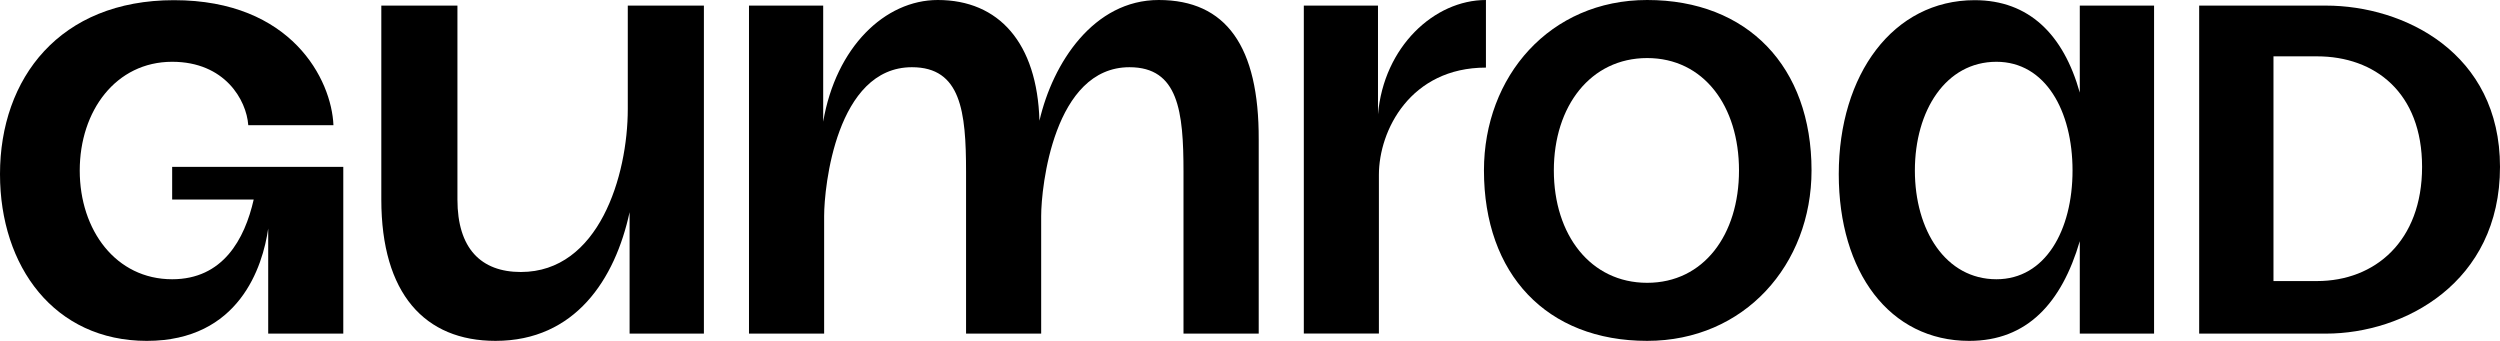
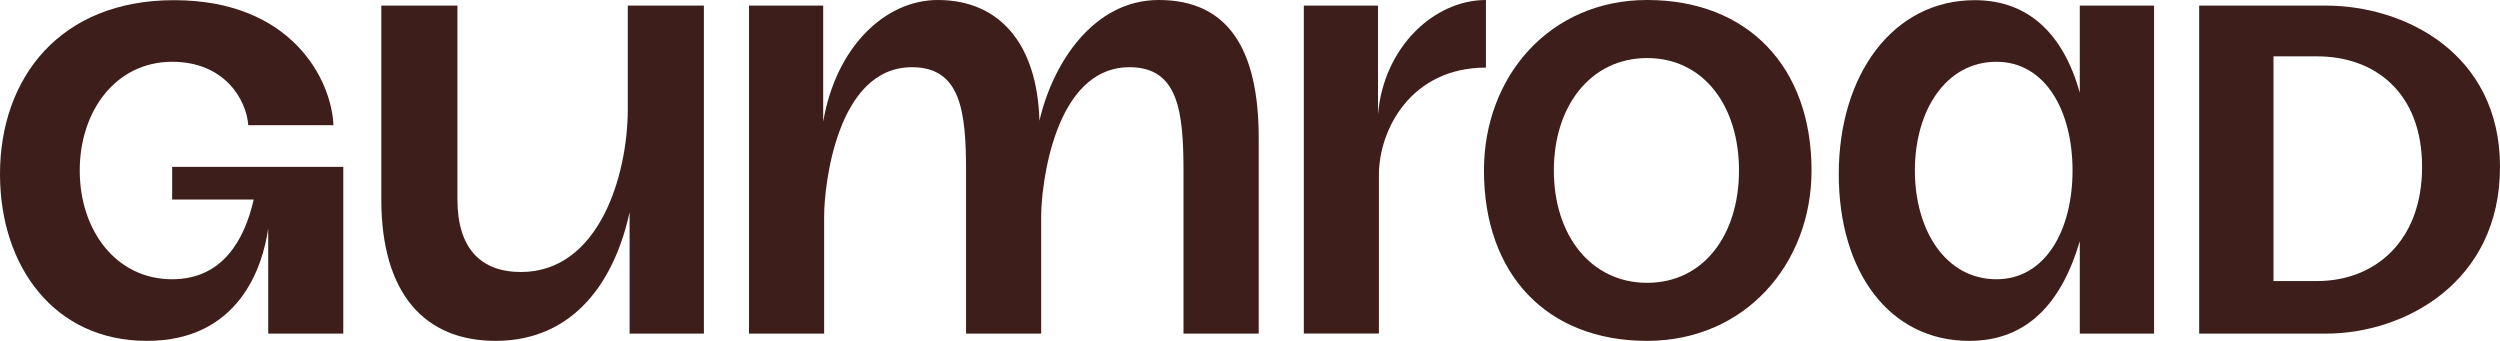
<svg xmlns="http://www.w3.org/2000/svg" width="220" height="30" viewBox="0 0 220 30" fill="none">
-   <path d="M130.762 0C126.217 0 121.774 4.116 121.263 10.063V0.491H114.736V29.354H121.343V15.383C121.343 11.47 124.117 5.949 130.762 5.949V0Z" fill="black">
+   <path d="M130.762 0C126.217 0 121.774 4.116 121.263 10.063V0.491H114.736V29.354H121.343V15.383C121.343 11.47 124.117 5.949 130.762 5.949V0Z" fill="#3D1E1A">
 </path>
-   <path d="M200.066 24.733V4.958H203.893C208.996 4.958 213.143 8.148 213.143 14.687C213.143 21.225 208.996 24.733 203.893 24.733H200.066ZM193.527 29.358H204.691C211.548 29.358 220 24.893 220 14.687C220 4.64 211.548 0.493 204.691 0.493H193.527V29.358Z" fill="black">
+   <path d="M200.066 24.733V4.958H203.893C208.996 4.958 213.143 8.148 213.143 14.687C213.143 21.225 208.996 24.733 203.893 24.733H200.066ZM193.527 29.358H204.691C211.548 29.358 220 24.893 220 14.687C220 4.64 211.548 0.493 204.691 0.493H193.527V29.358Z" fill="#3D1E1A">
 </path>
-   <path d="M168.509 15.006C168.509 9.743 171.22 5.437 175.685 5.437C179.991 5.437 182.383 9.743 182.383 15.006C182.383 20.268 179.991 24.574 175.685 24.574C171.22 24.574 168.509 20.268 168.509 15.006ZM161.811 15.325C161.811 23.936 166.276 29.997 173.293 29.997C178.396 29.997 181.426 26.648 183.021 21.225V29.359H189.558V0.494H183.021V8.148C181.586 3.045 178.556 0.015 173.772 0.015C166.595 0.015 161.811 6.554 161.811 15.325Z" fill="black">
+   <path d="M168.509 15.006C168.509 9.743 171.22 5.437 175.685 5.437C179.991 5.437 182.383 9.743 182.383 15.006C182.383 20.268 179.991 24.574 175.685 24.574C171.22 24.574 168.509 20.268 168.509 15.006ZM161.811 15.325C161.811 23.936 166.276 29.997 173.293 29.997C178.396 29.997 181.426 26.648 183.021 21.225V29.359H189.558V0.494H183.021V8.148C181.586 3.045 178.556 0.015 173.772 0.015C166.595 0.015 161.811 6.554 161.811 15.325Z" fill="#3D1E1A">
 </path>
-   <path d="M12.918 29.997C4.784 29.997 0 23.458 0 15.325C0 6.873 5.263 0.015 15.31 0.015C25.675 0.015 29.184 7.032 29.343 11.019H21.848C21.689 8.786 19.775 5.437 15.15 5.437C10.206 5.437 7.017 9.743 7.017 15.006C7.017 20.268 10.206 24.574 15.15 24.574C19.615 24.574 21.529 21.066 22.326 17.557H15.15V14.687H30.209V29.359H23.602V20.109C23.124 23.458 21.051 29.997 12.918 29.997Z" fill="black">
+   <path d="M12.918 29.997C4.784 29.997 0 23.458 0 15.325C0 6.873 5.263 0.015 15.31 0.015C25.675 0.015 29.184 7.032 29.343 11.019H21.848C21.689 8.786 19.775 5.437 15.15 5.437C10.206 5.437 7.017 9.743 7.017 15.006C7.017 20.268 10.206 24.574 15.15 24.574C19.615 24.574 21.529 21.066 22.326 17.557H15.15V14.687H30.209V29.359H23.602V20.109C23.124 23.458 21.051 29.997 12.918 29.997Z" fill="#3D1E1A">
 </path>
-   <path d="M43.603 29.996C37.384 29.996 33.556 25.85 33.556 17.557V0.493H40.254V17.557C40.254 21.863 42.327 23.936 45.836 23.936C52.693 23.936 55.245 15.484 55.245 9.583V0.493H61.943V29.358H55.404V18.673C54.128 24.574 50.62 29.996 43.603 29.996Z" fill="black">
+   <path d="M43.603 29.996C37.384 29.996 33.556 25.85 33.556 17.557V0.493H40.254V17.557C40.254 21.863 42.327 23.936 45.836 23.936C52.693 23.936 55.245 15.484 55.245 9.583V0.493H61.943V29.358H55.404V18.673C54.128 24.574 50.62 29.996 43.603 29.996Z" fill="#3D1E1A">
 </path>
-   <path d="M101.968 0C96.253 0 92.648 5.52 91.472 10.624C91.271 3.784 87.907 0 82.525 0C77.875 0 73.561 4.147 72.441 10.707V0.491H65.911V29.357H72.524V19.009C72.524 16.443 73.594 5.915 80.251 5.915C84.563 5.915 85.013 9.805 85.013 15.122V29.357H91.623V19.009C91.623 16.443 92.737 5.915 99.394 5.915C103.703 5.915 104.148 9.805 104.148 15.122V29.357H110.767V12.283C110.797 4.092 107.905 0 101.968 0Z" fill="black">
+   <path d="M101.968 0C96.253 0 92.648 5.52 91.472 10.624C91.271 3.784 87.907 0 82.525 0C77.875 0 73.561 4.147 72.441 10.707V0.491H65.911V29.357H72.524V19.009C72.524 16.443 73.594 5.915 80.251 5.915C84.563 5.915 85.013 9.805 85.013 15.122V29.357H91.623V19.009C91.623 16.443 92.737 5.915 99.394 5.915C103.703 5.915 104.148 9.805 104.148 15.122V29.357H110.767V12.283C110.797 4.092 107.905 0 101.968 0Z" fill="#3D1E1A">
 </path>
-   <path d="M144.95 0C136.389 0 130.588 6.713 130.588 14.998C130.588 24.128 136.105 29.996 144.95 29.996C153.511 29.996 159.415 23.284 159.415 14.998C159.415 5.869 153.791 0 144.95 0ZM144.95 24.887C139.966 24.887 136.738 20.668 136.738 14.998C136.738 9.329 139.977 5.109 144.95 5.109C149.922 5.109 153.032 9.329 153.032 14.998C153.032 20.668 149.919 24.887 144.95 24.887Z" fill="black">
+   <path d="M144.95 0C136.389 0 130.588 6.713 130.588 14.998C130.588 24.128 136.105 29.996 144.95 29.996C153.511 29.996 159.415 23.284 159.415 14.998C159.415 5.869 153.791 0 144.95 0ZM144.95 24.887C139.966 24.887 136.738 20.668 136.738 14.998C136.738 9.329 139.977 5.109 144.95 5.109C149.922 5.109 153.032 9.329 153.032 14.998C153.032 20.668 149.919 24.887 144.95 24.887Z" fill="#3D1E1A">
 </path>
</svg>
